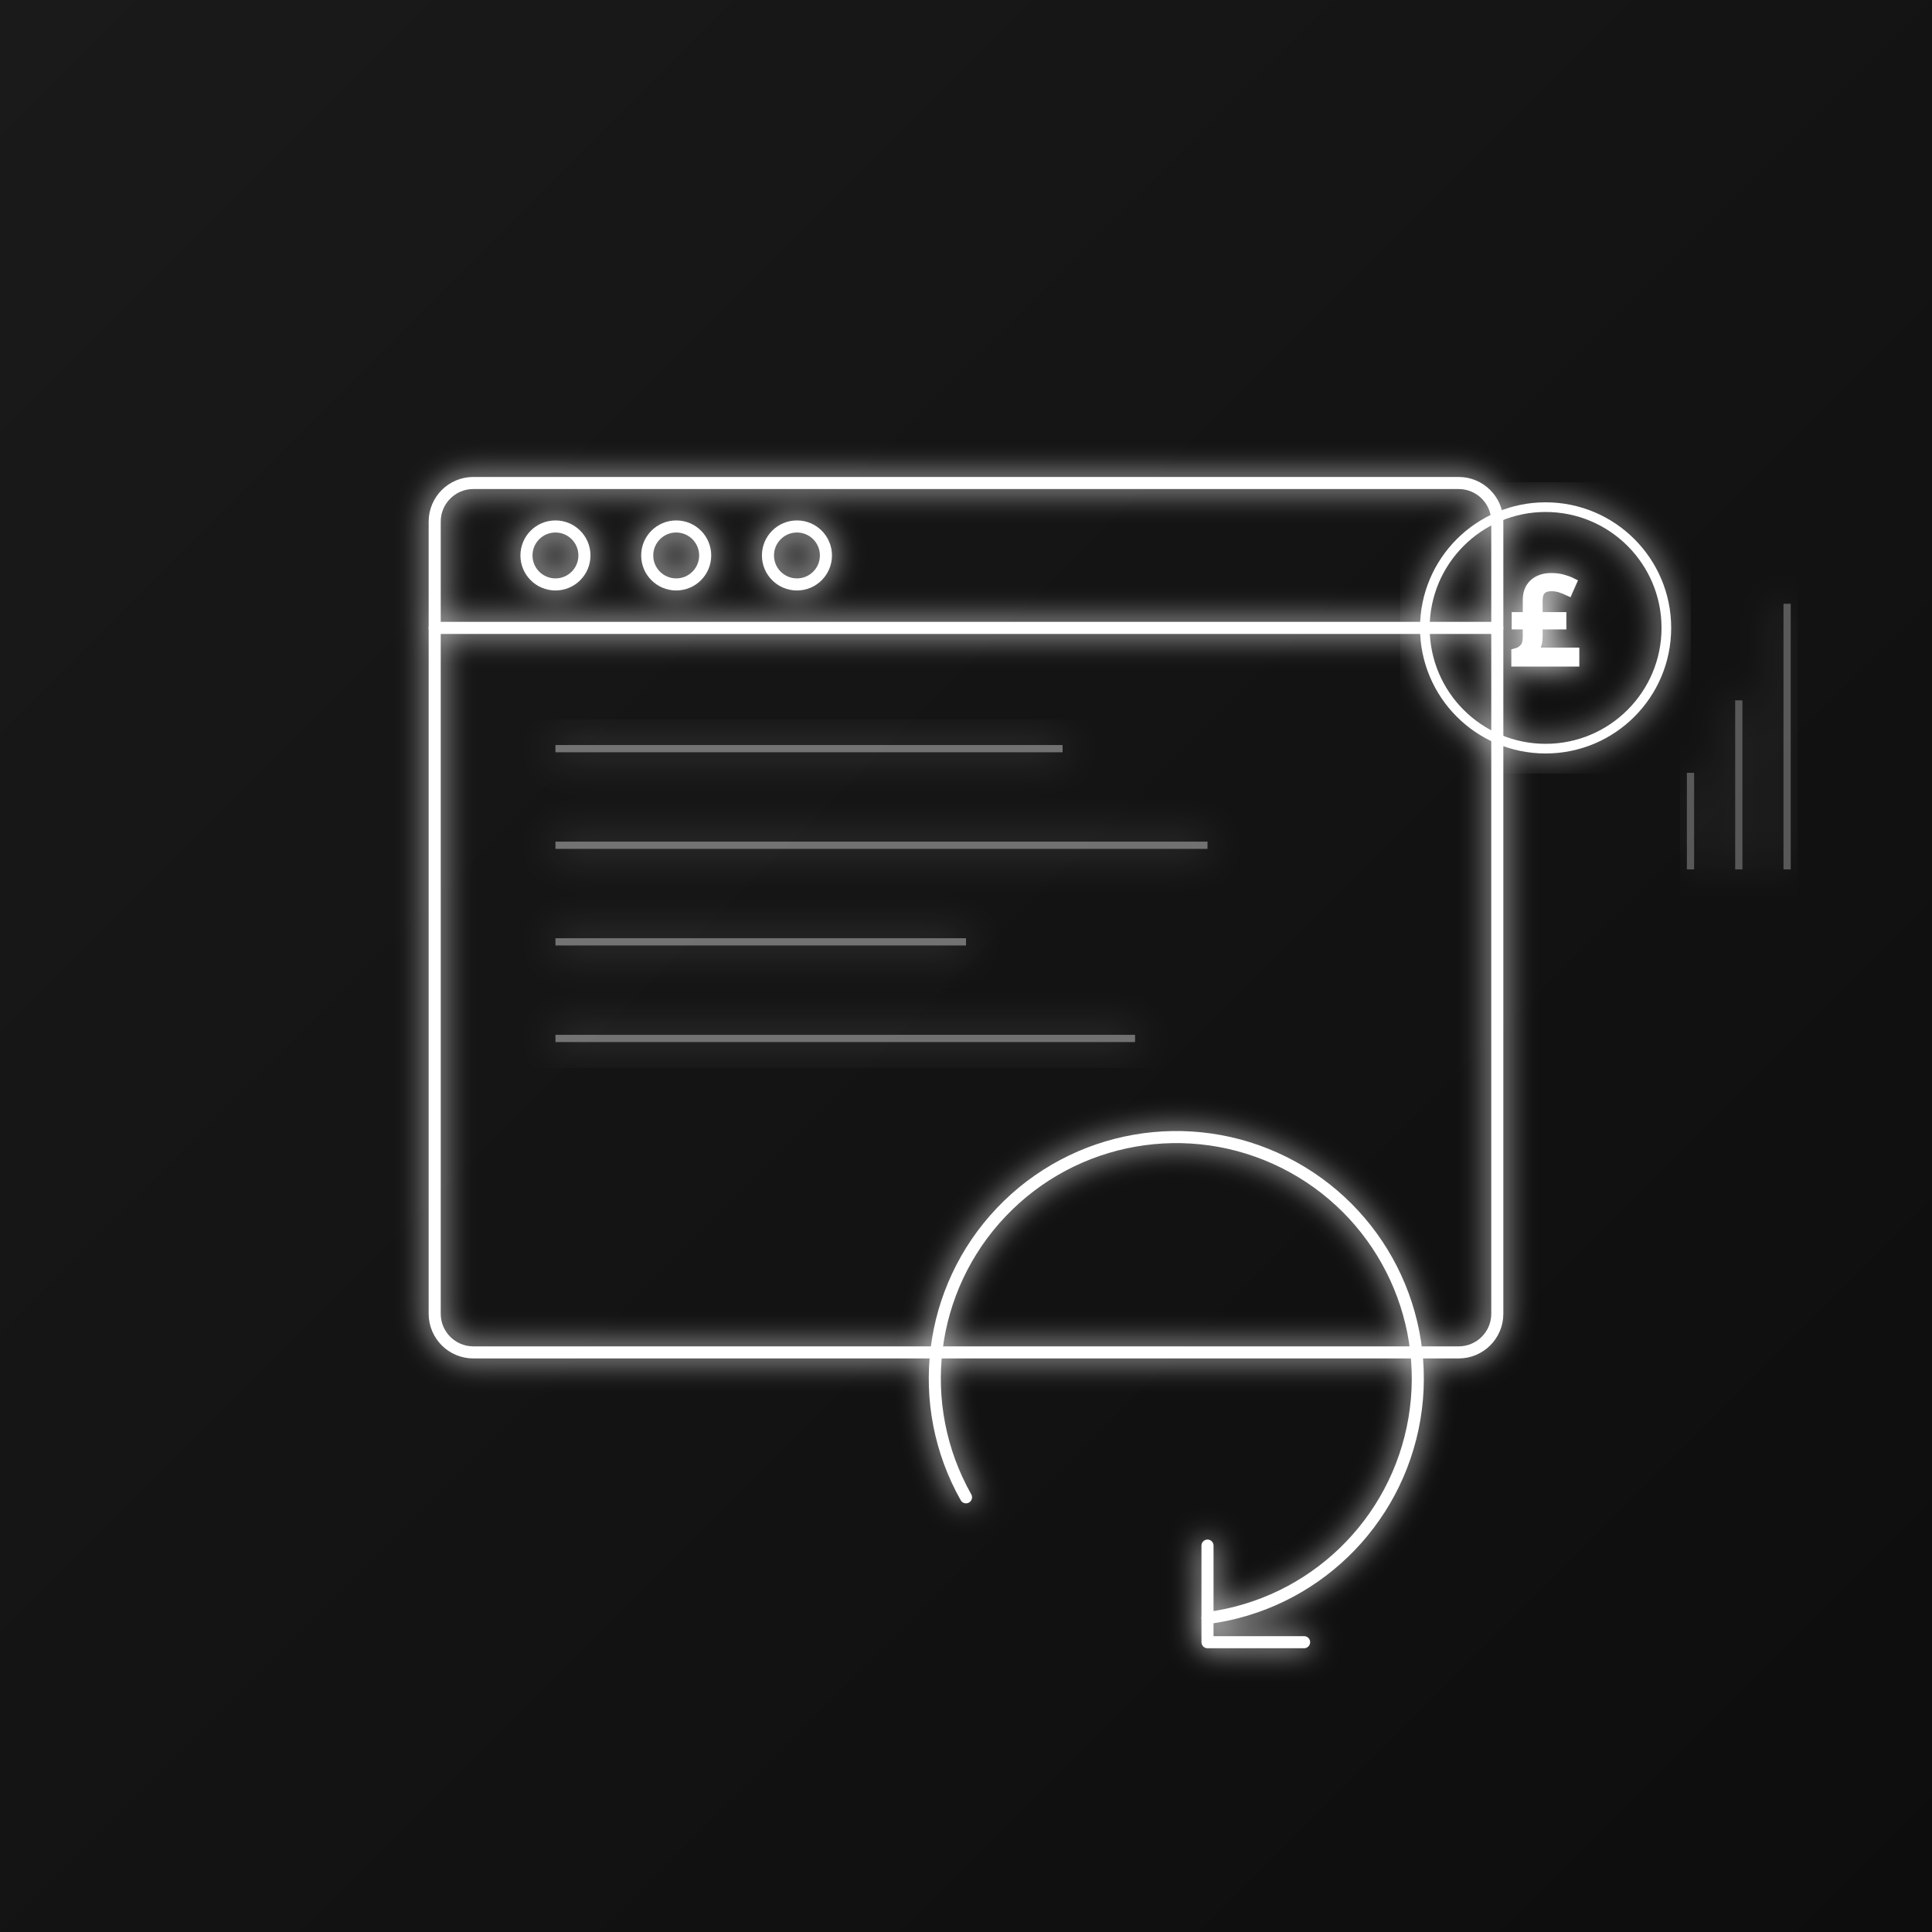
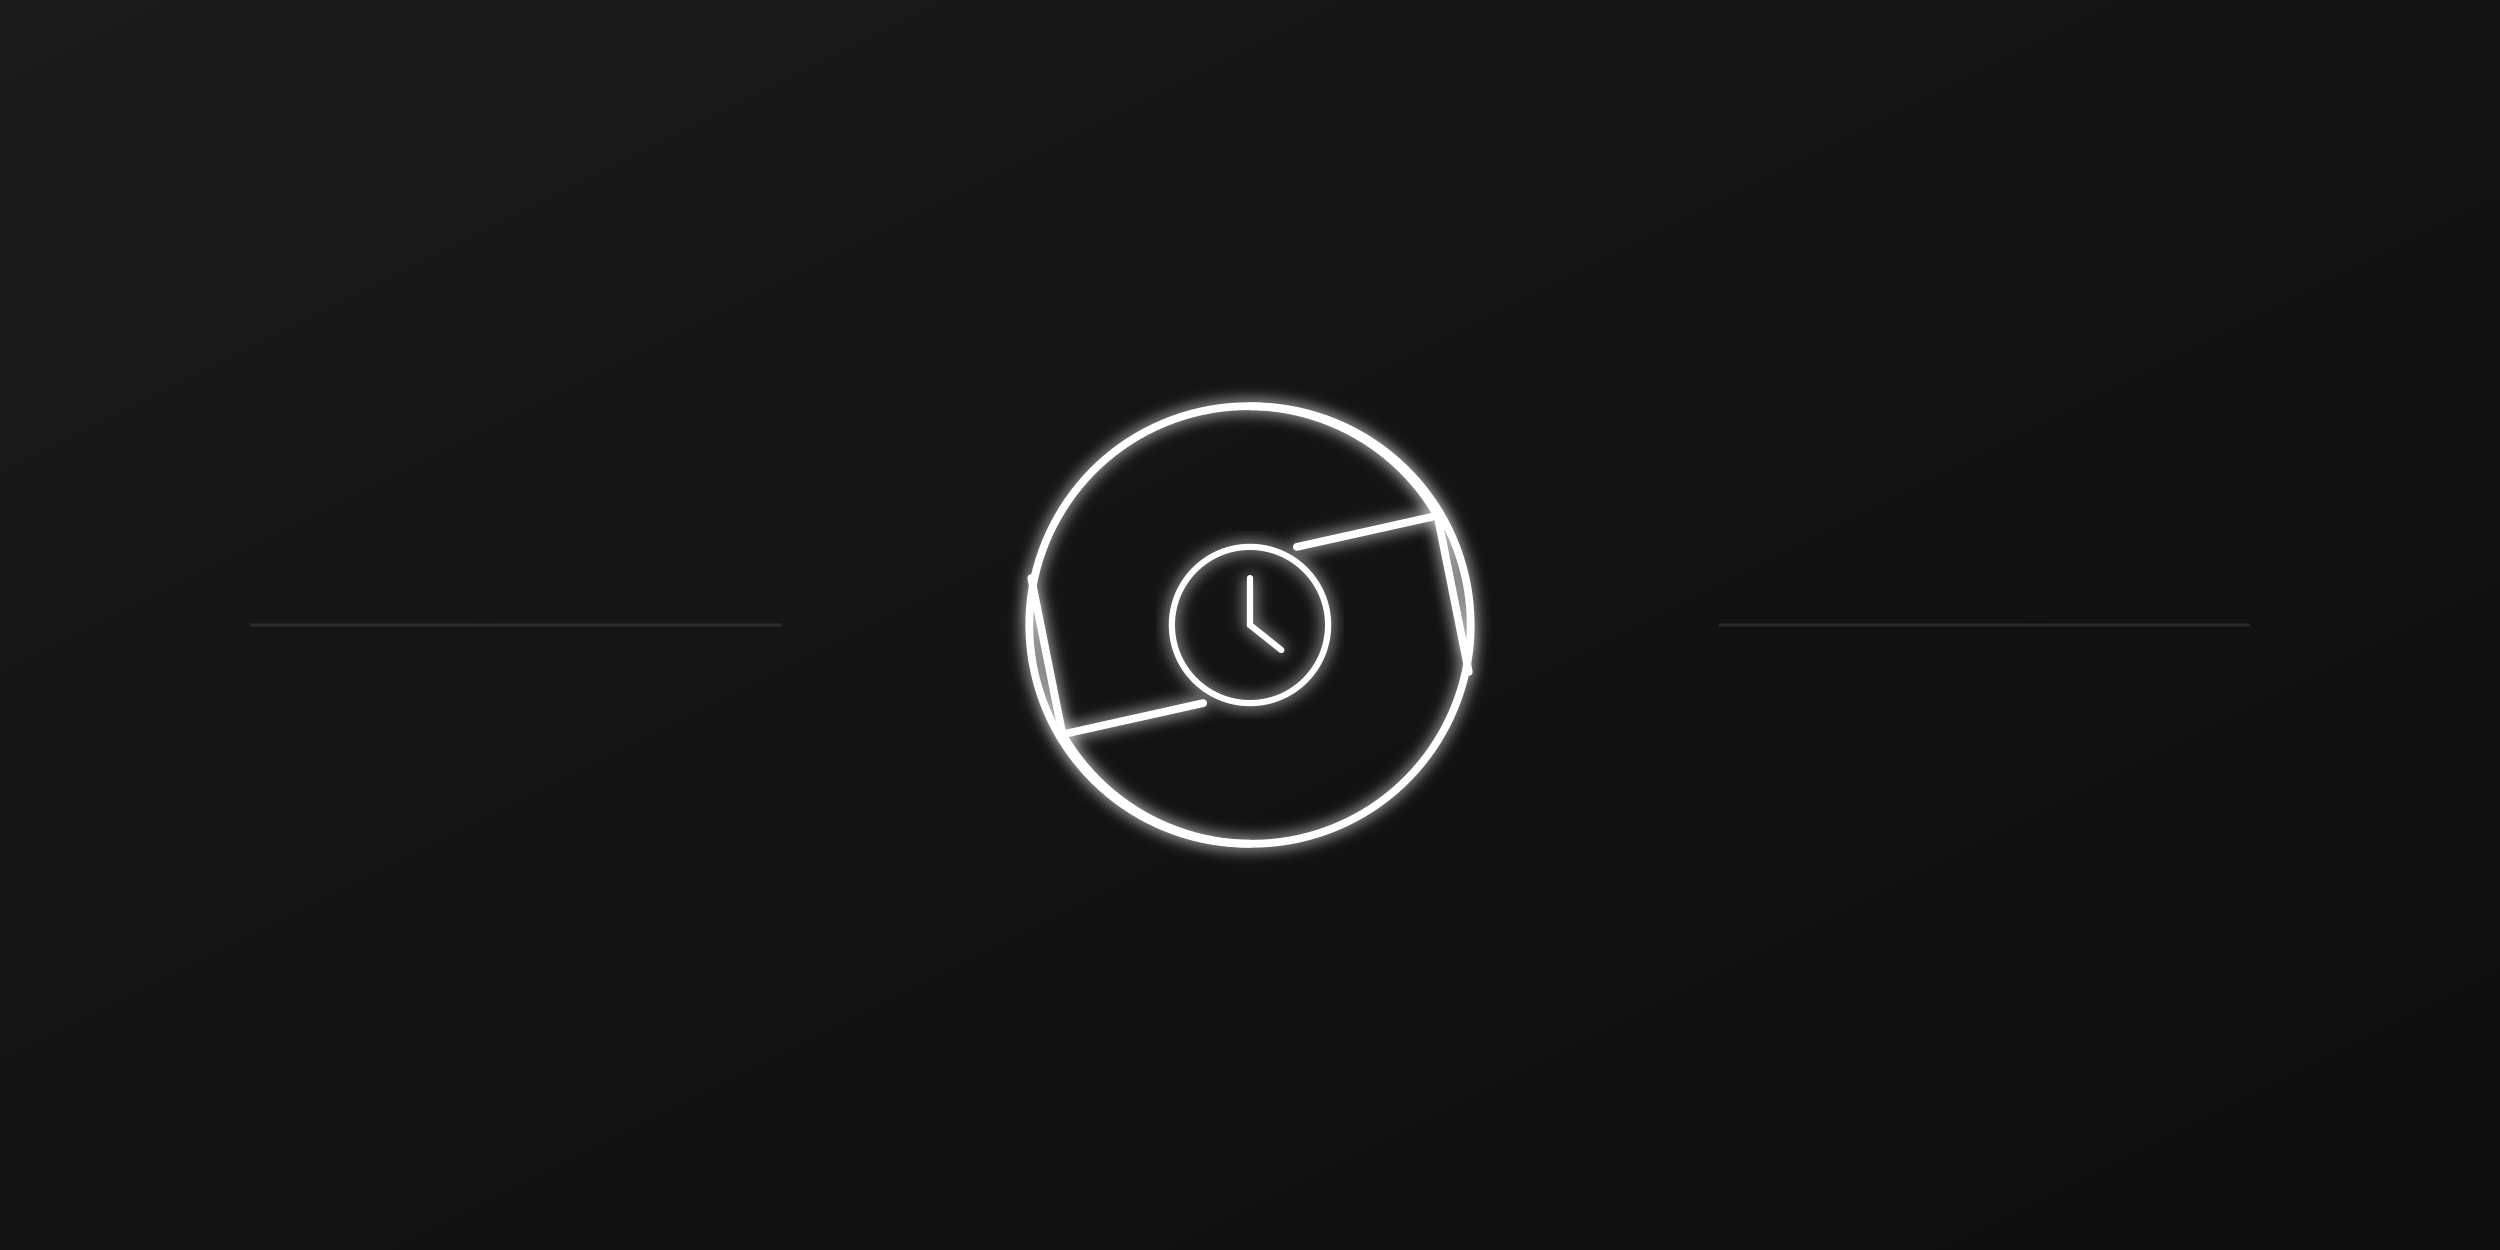
- <svg xmlns="http://www.w3.org/2000/svg" viewBox="0 0 400 400">
+ <svg xmlns="http://www.w3.org/2000/svg" viewBox="0 0 800 400">
  <defs>
    <linearGradient id="bgGrad" x1="0%" y1="0%" x2="100%" y2="100%">
      <stop offset="0%" style="stop-color:#1a1a1a" />
      <stop offset="100%" style="stop-color:#0d0d0d" />
    </linearGradient>
    <filter id="glow">
-       <feGaussianBlur stdDeviation="3" result="coloredBlur" />
-       <feMerge>
-         <feMergeNode in="coloredBlur" />
-         <feMergeNode in="SourceGraphic" />
-       </feMerge>
-     </filter>
-     <filter id="softGlow">
-       <feGaussianBlur stdDeviation="4" result="coloredBlur" />
+       <feGaussianBlur stdDeviation="2.5" result="coloredBlur" />
      <feMerge>
        <feMergeNode in="coloredBlur" />
        <feMergeNode in="SourceGraphic" />
      </feMerge>
    </filter>
  </defs>
-   <rect width="400" height="400" fill="url(#bgGrad)" />
-   <g filter="url(#glow)" stroke="#ffffff" stroke-width="2.5" fill="none" stroke-linecap="round" stroke-linejoin="round">
-     <rect x="90" y="100" width="220" height="180" rx="8" />
-     <line x1="90" y1="130" x2="310" y2="130" />
-     <circle cx="115" cy="115" r="6" />
-     <circle cx="140" cy="115" r="6" />
-     <circle cx="165" cy="115" r="6" />
+   <rect width="800" height="400" fill="url(#bgGrad)" />
+   <g filter="url(#glow)" stroke="#ffffff" stroke-width="2.5" fill="none" stroke-linecap="round" stroke-linejoin="round" transform="translate(400, 200)">
+     <path d="M0 -70 A70 70 0 1 1 -60 35" />
+     <path d="M0 70 A70 70 0 1 1 60 -35" />
+     <polyline points="-70,-15 -60,35 -15,25" fill="none" />
+     <polyline points="70,15 60,-35 15,-25" fill="none" />
  </g>
-   <g filter="url(#softGlow)" stroke="#ffffff" stroke-width="1.5" fill="none" opacity="0.4">
-     <line x1="115" y1="155" x2="220" y2="155" />
-     <line x1="115" y1="175" x2="250" y2="175" />
-     <line x1="115" y1="195" x2="200" y2="195" />
-     <line x1="115" y1="215" x2="235" y2="215" />
+   <g filter="url(#glow)" stroke="#ffffff" stroke-width="2" fill="none" stroke-linecap="round" transform="translate(400, 200)">
+     <circle cx="0" cy="0" r="25" />
+     <line x1="0" y1="0" x2="0" y2="-15" />
+     <line x1="0" y1="0" x2="10" y2="8" />
  </g>
-   <g filter="url(#glow)" stroke="#ffffff" stroke-width="2.5" fill="none" stroke-linecap="round" stroke-linejoin="round">
-     <path d="M200 310 A50 50 0 1 1 250 335" />
-     <polyline points="250,320 250,340 270,340" />
-   </g>
-   <g filter="url(#glow)" stroke="#ffffff" stroke-width="2" fill="none" stroke-linecap="round">
-     <circle cx="320" cy="130" r="25" />
-     <text x="320" y="137" fill="#ffffff" font-family="system-ui, sans-serif" font-size="24" text-anchor="middle">£</text>
-   </g>
-   <g filter="url(#softGlow)" stroke="#ffffff" stroke-width="1.5" fill="none" opacity="0.3">
-     <line x1="350" y1="180" x2="350" y2="160" />
-     <line x1="360" y1="180" x2="360" y2="145" />
-     <line x1="370" y1="180" x2="370" y2="125" />
+   <g stroke="#ffffff" stroke-width="1" opacity="0.1">
+     <line x1="80" y1="200" x2="250" y2="200" />
+     <line x1="550" y1="200" x2="720" y2="200" />
  </g>
</svg>
